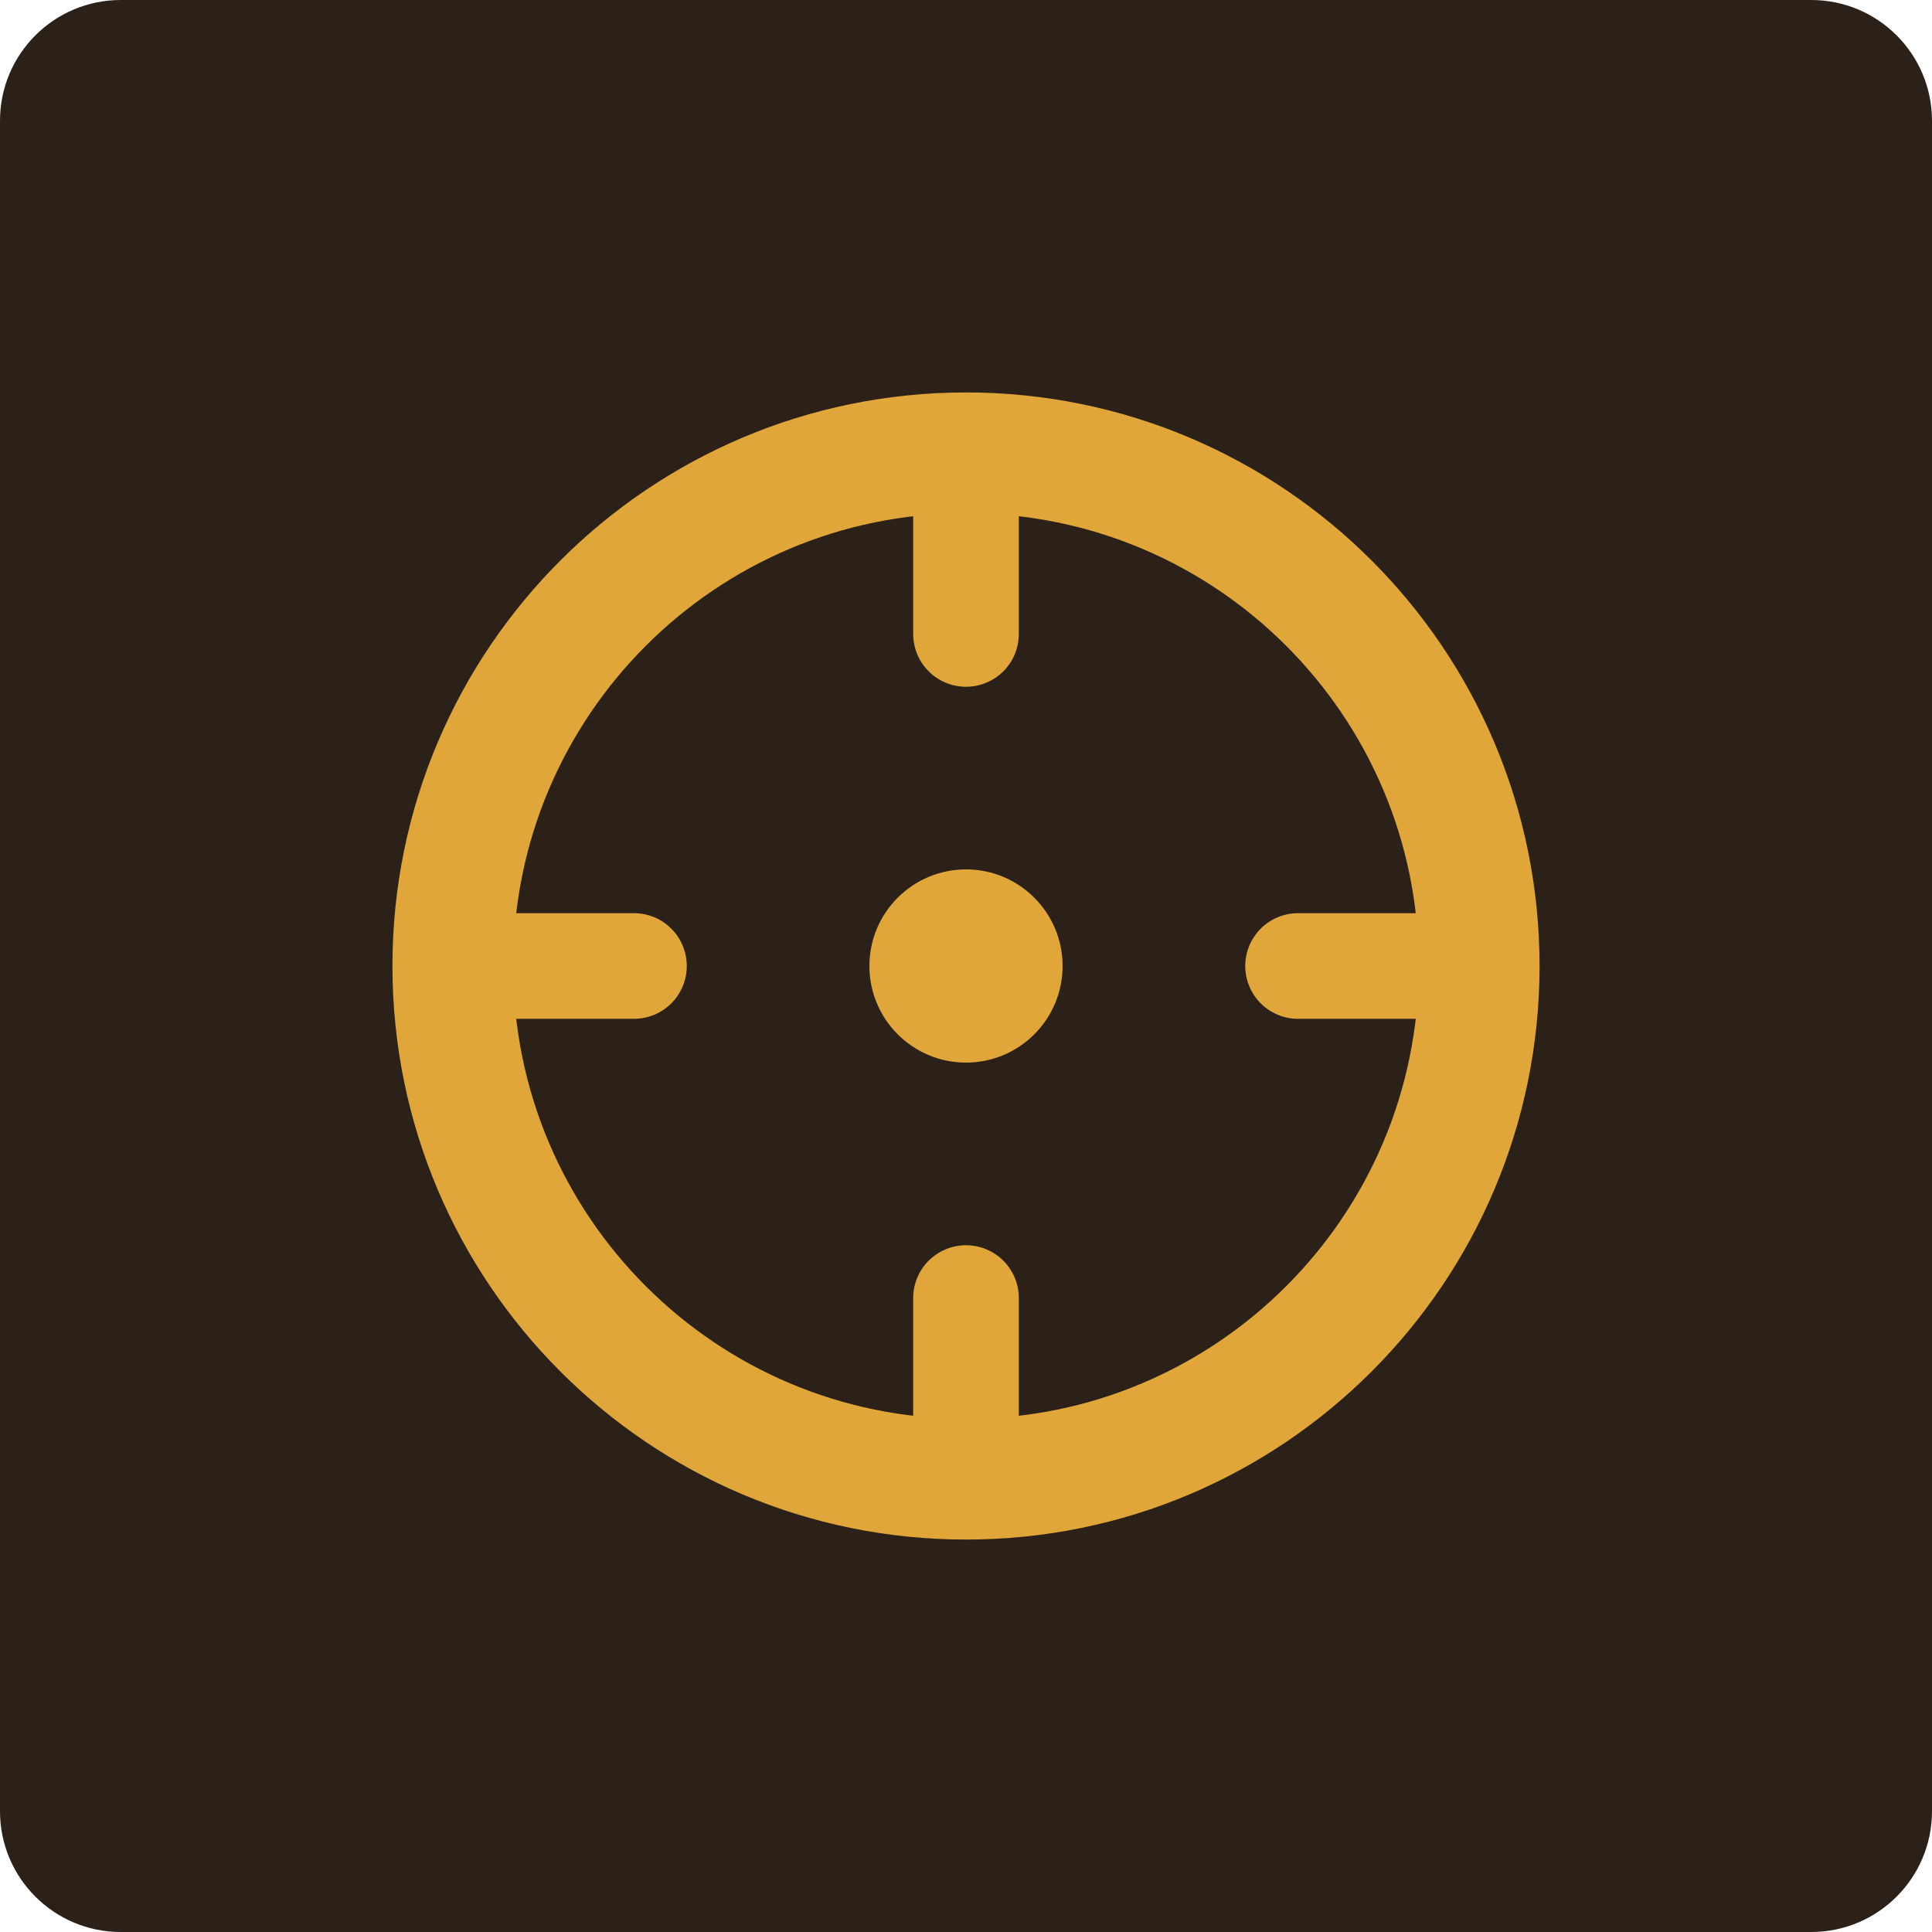
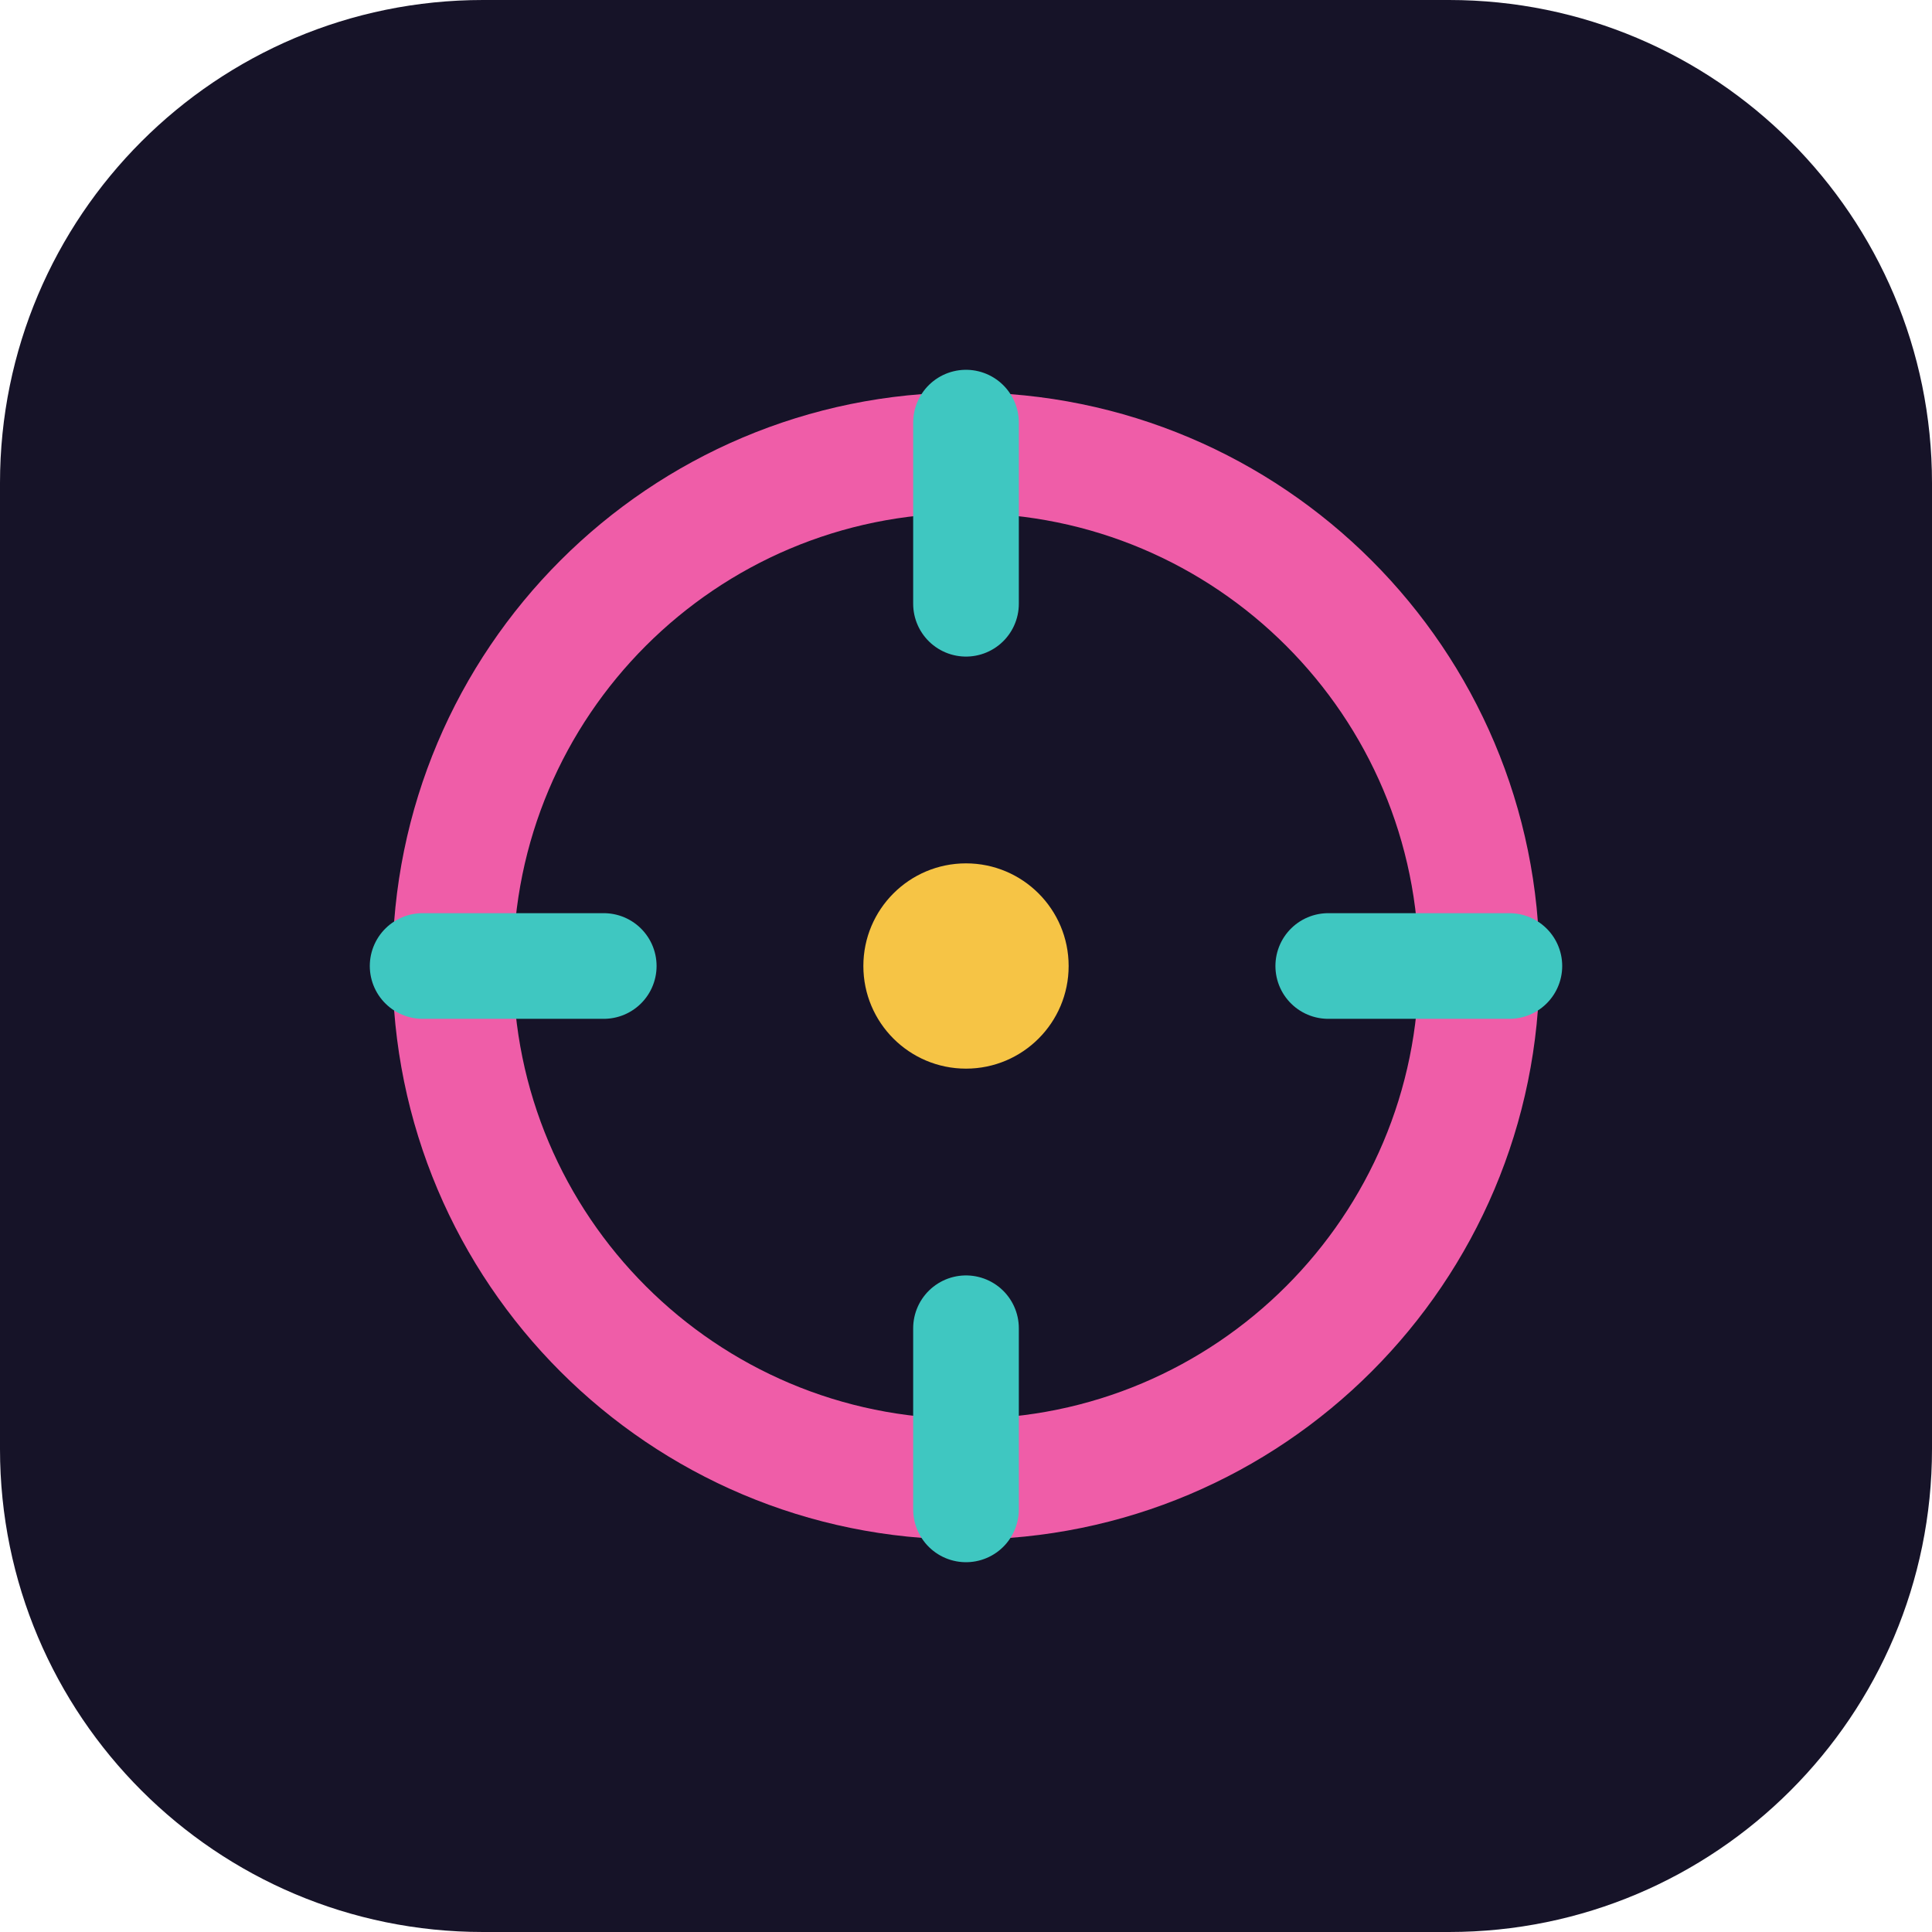
<svg xmlns="http://www.w3.org/2000/svg" viewBox="0 0 64 64">
-   <rect width="64" height="64" rx="4" fill="#2b2118" />
-   <circle cx="32" cy="32" r="17" fill="none" stroke="#e0a63a" stroke-width="4" />
-   <circle cx="32" cy="32" r="3.2" fill="#e0a63a" />
-   <path d="M32 15 v6 M32 43 v6 M15 32 h6 M43 32 h6" stroke="#e0a63a" stroke-width="3.5" stroke-linecap="round" />
+   <rect width="64" height="64" rx="16" fill="#161328" />
+   <circle cx="32" cy="32" r="17" fill="none" stroke="#ef5da8" stroke-width="4" />
+   <circle cx="32" cy="32" r="3.4" fill="#f6c445" />
+   <path d="M32 14 v6 M32 44 v6 M14 32 h6 M44 32 h6" stroke="#3fc7c1" stroke-width="3.5" stroke-linecap="round" />
</svg>
